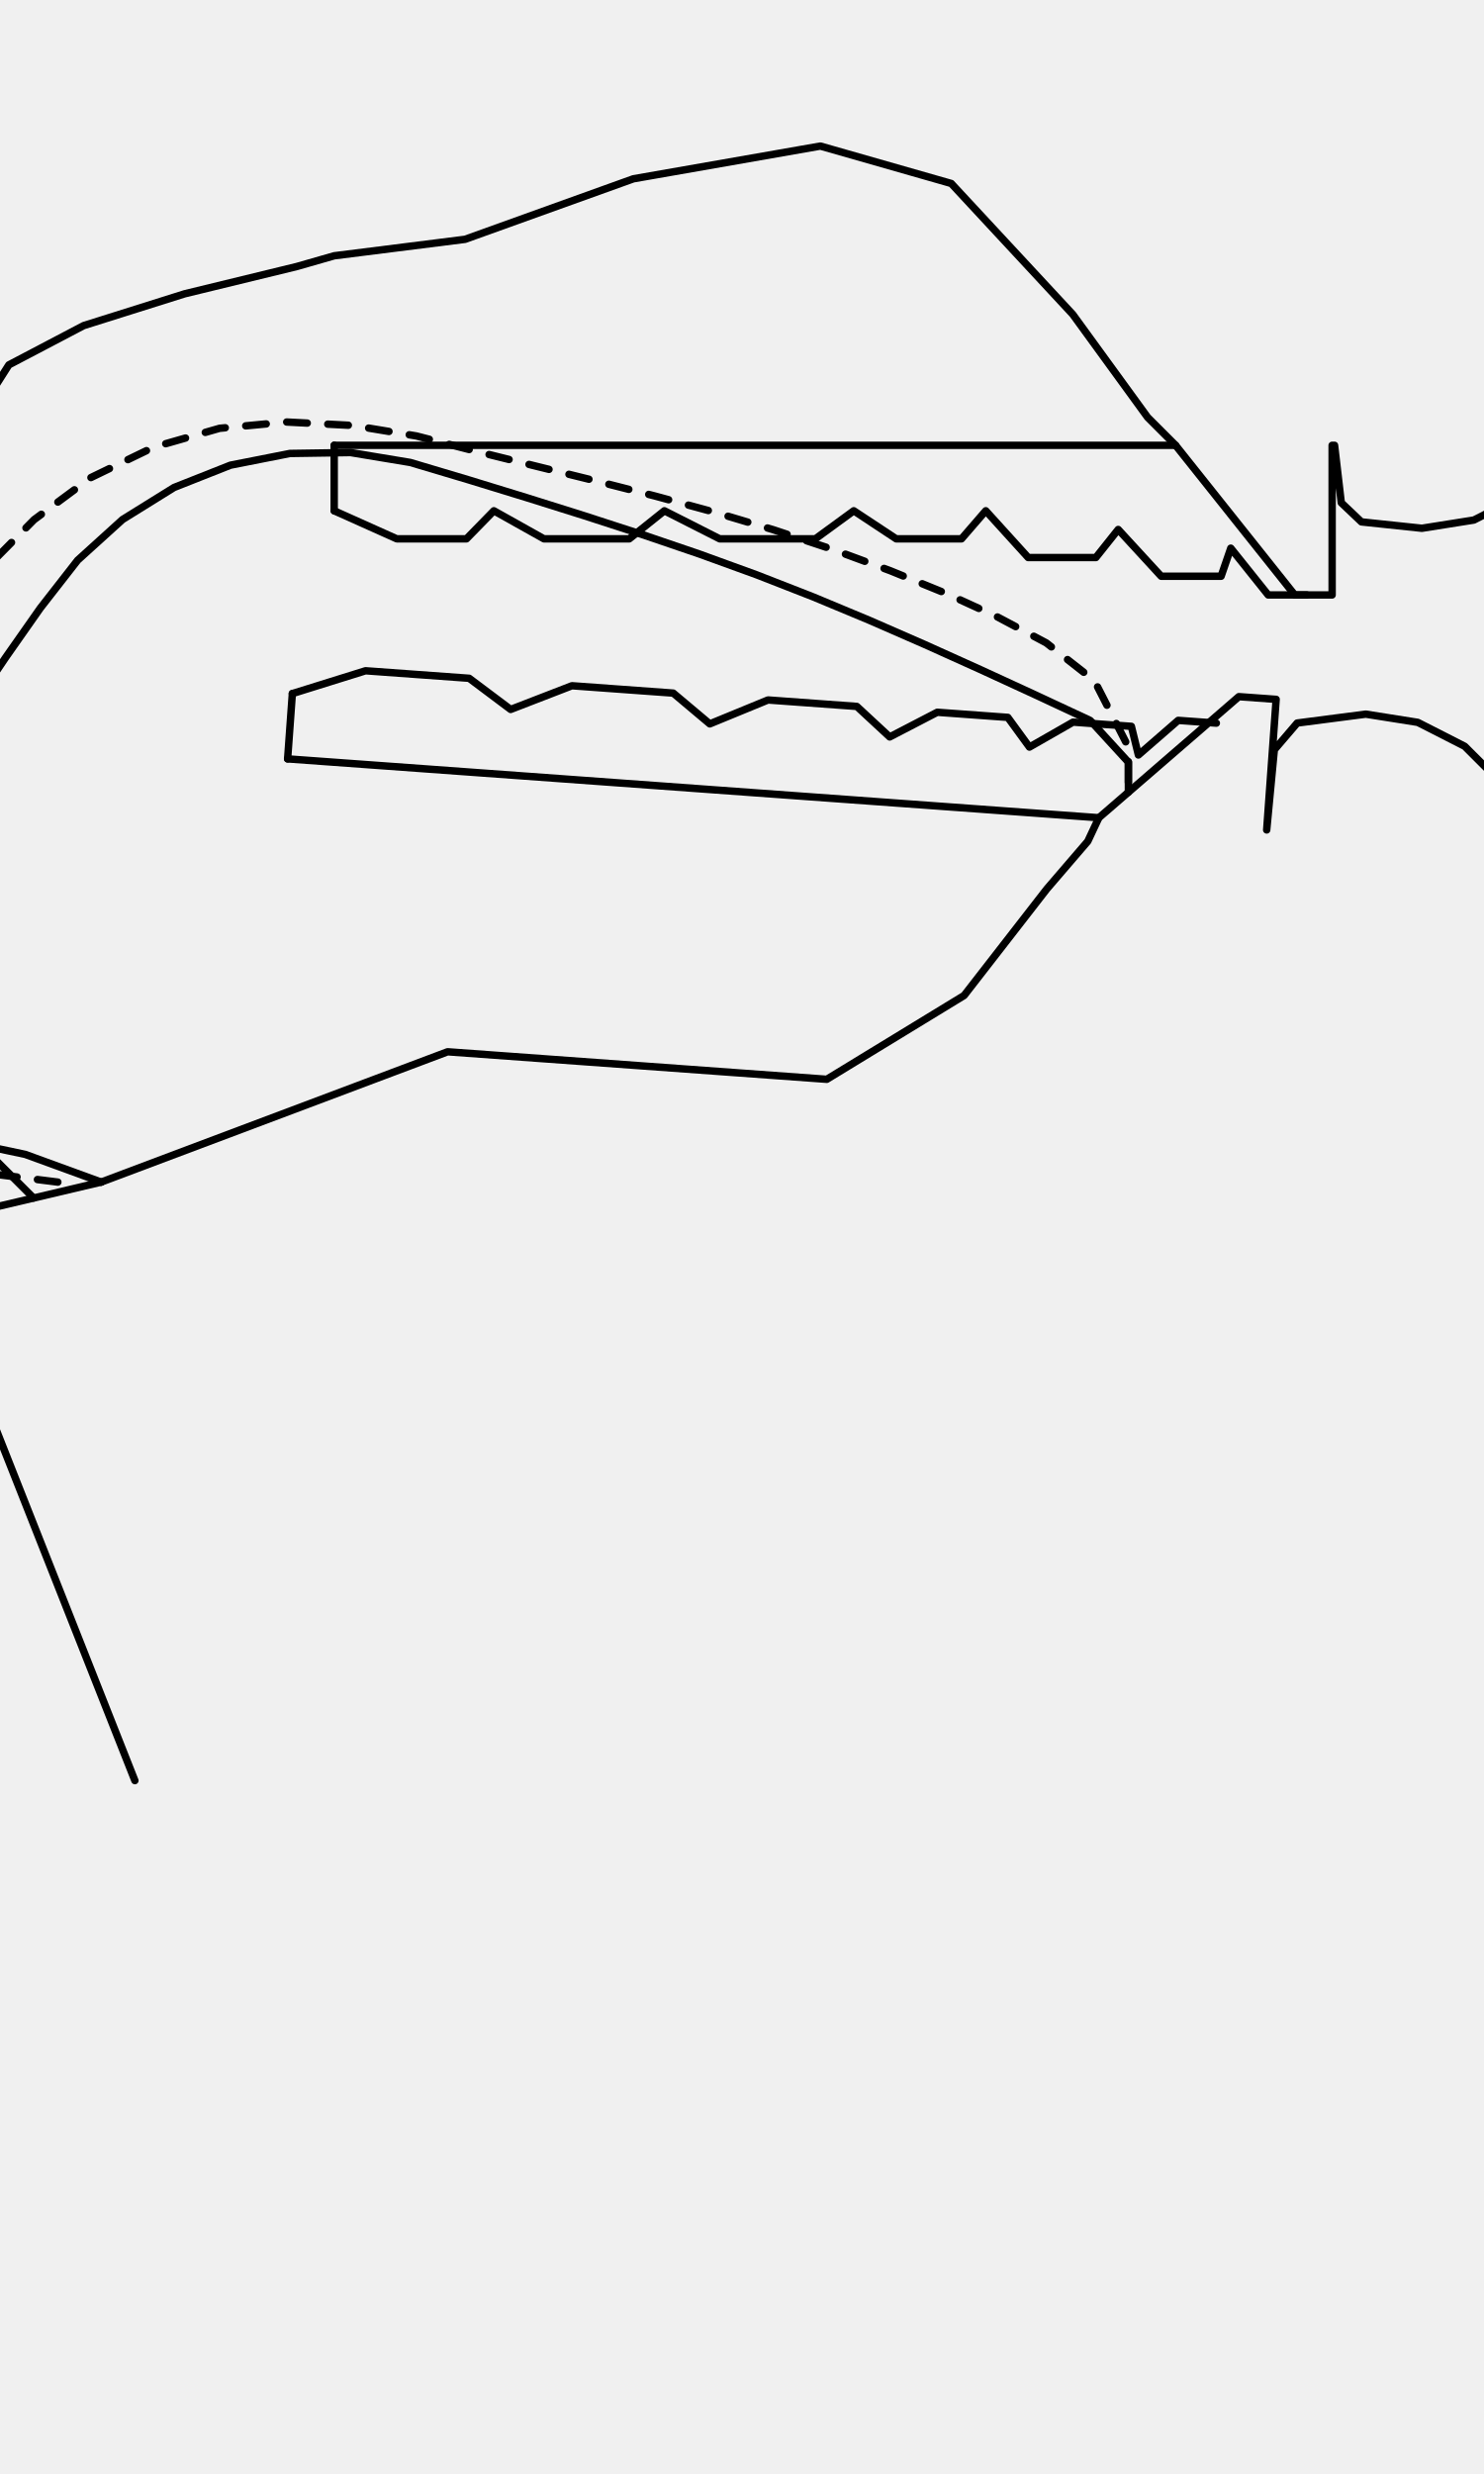
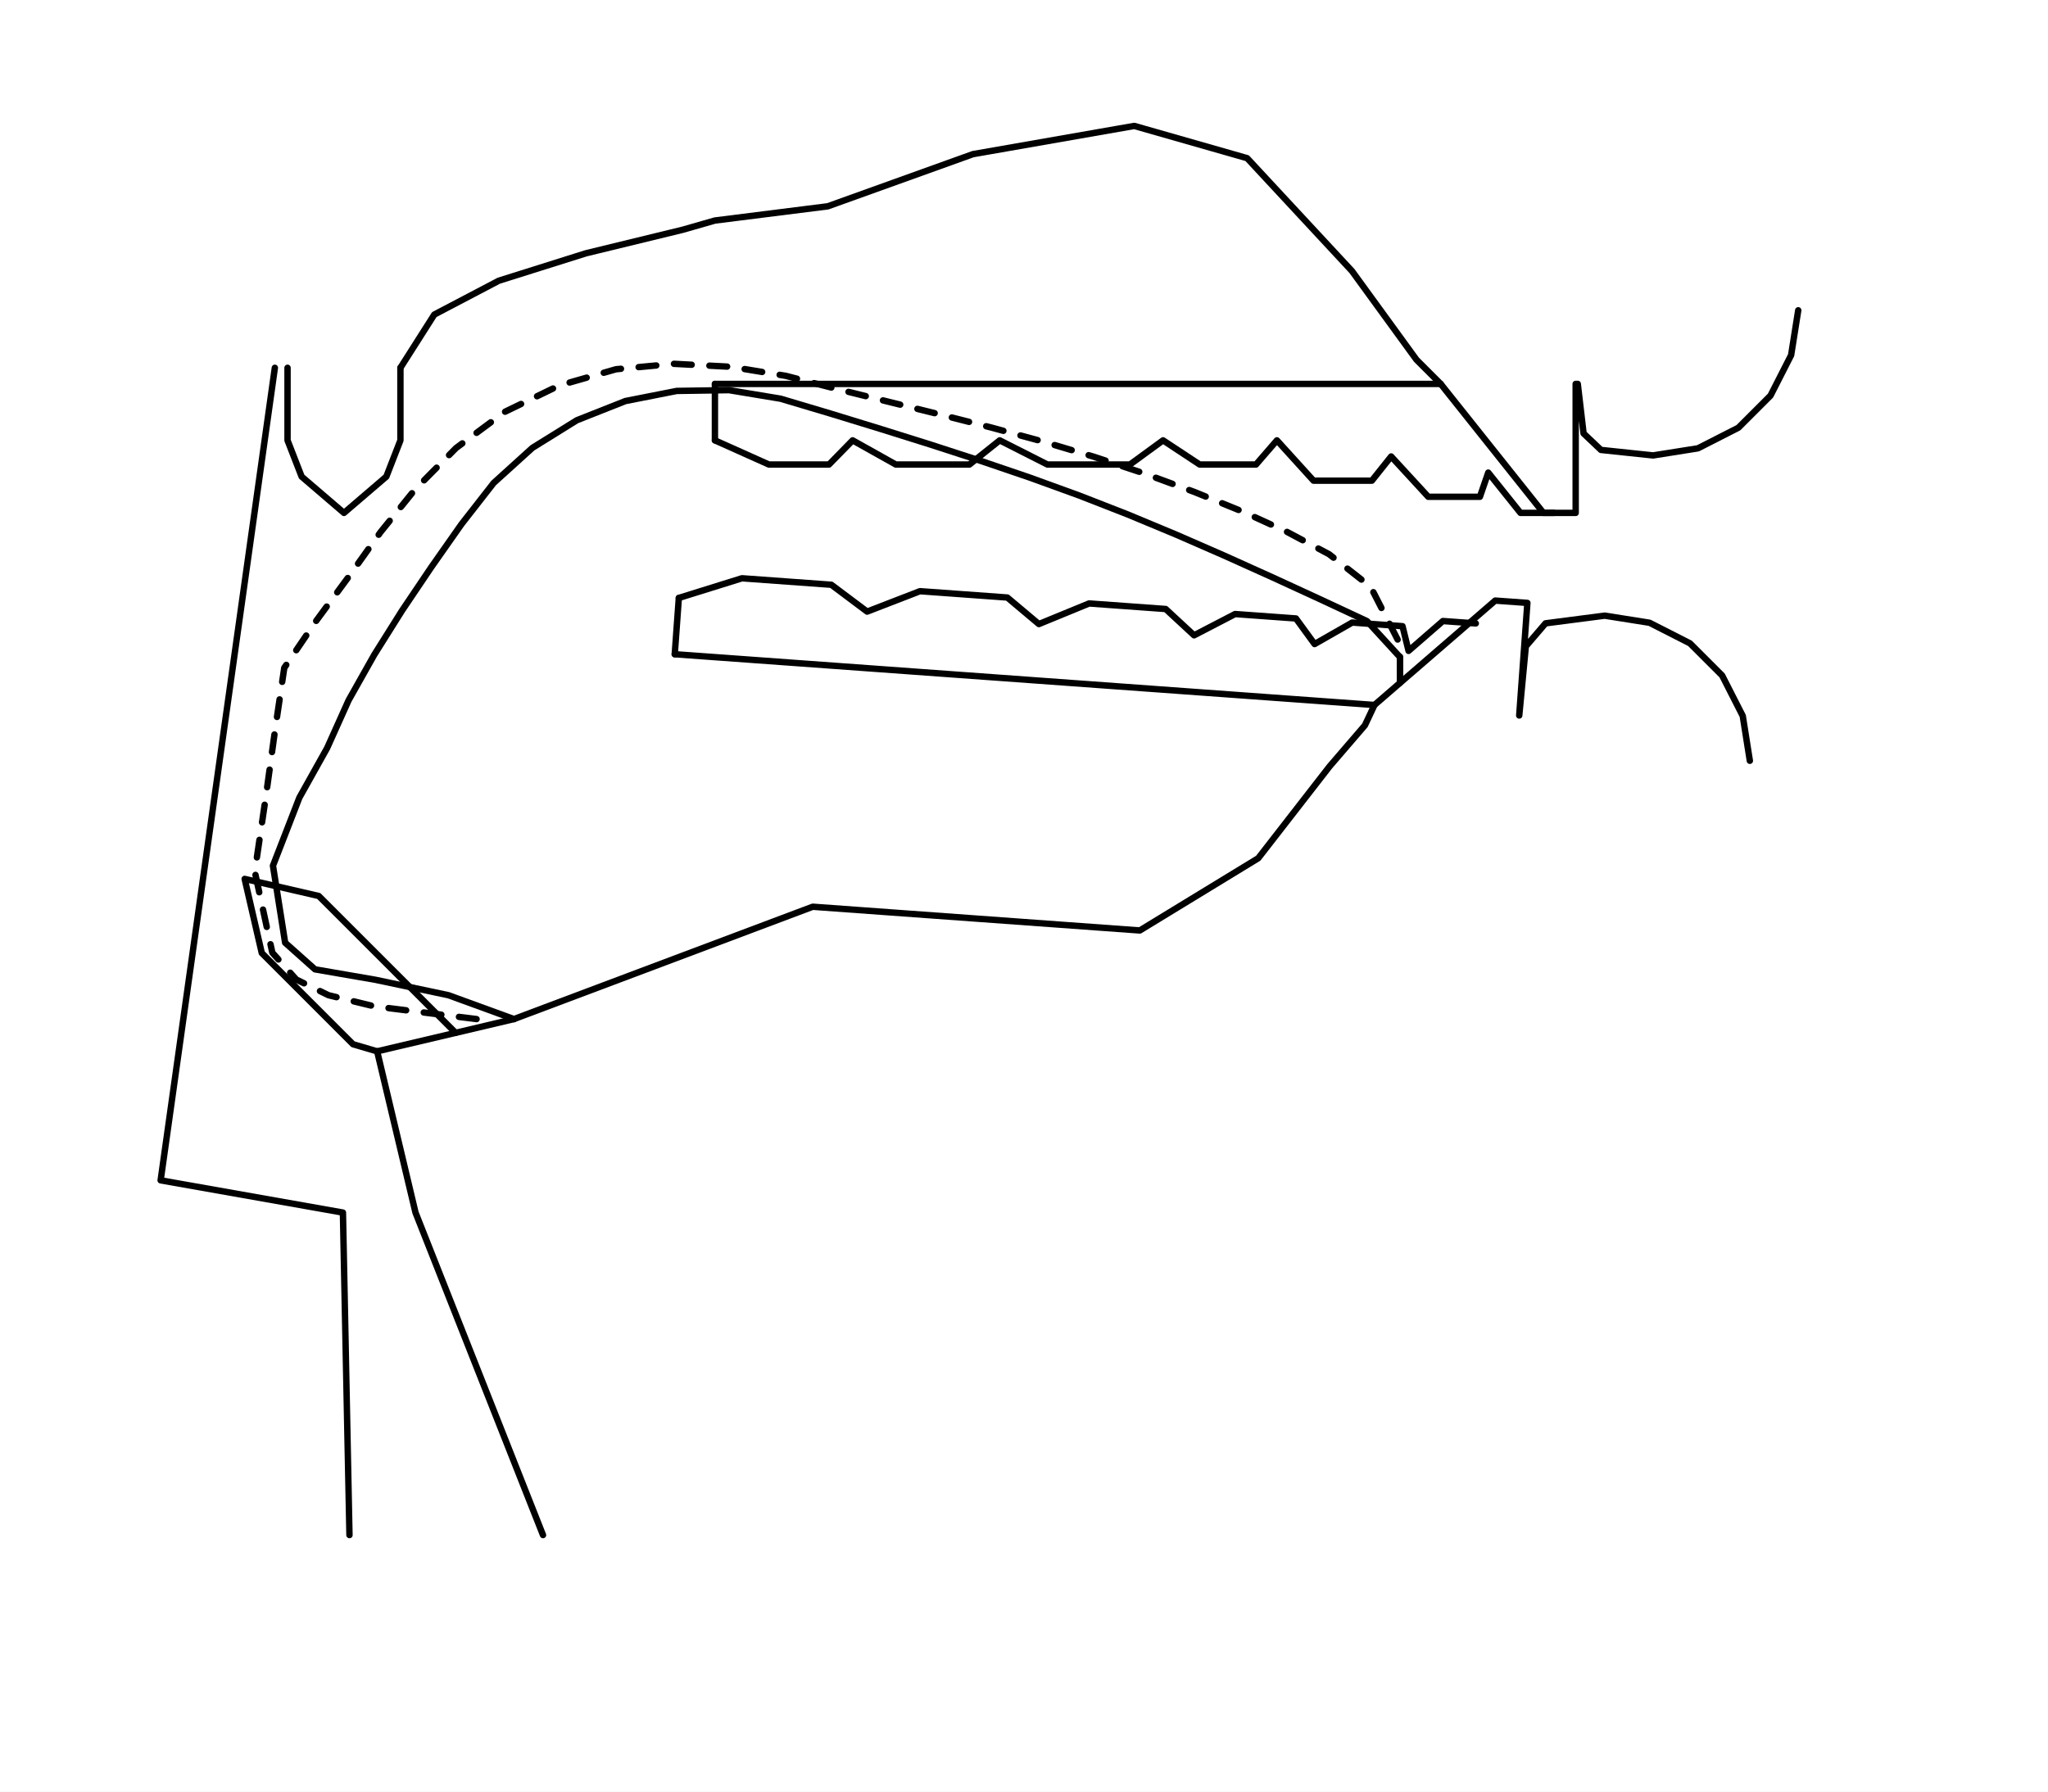
- <svg xmlns="http://www.w3.org/2000/svg" width="100%" height="100%" viewBox="-60 -90 300 500" version="1.1">
+ <svg xmlns="http://www.w3.org/2000/svg" width="100%" height="100%" viewBox="-160 -90 480 420" version="1.1">
+   <rect x="-160" y="-90" width="100%" height="100%" fill="white" />
  <g>
    <polyline stroke="black" stroke-width="1.5" stroke-linecap="round" stroke-linejoin="round" fill="none" points="-78.094 269.862 -79.627 194.262 -122.35 186.702 -118.1 156.462 -117.038 148.902 -112.541 116.908 -108.045 84.914 -103.548 52.92 -95.58 -3.78 " />
    <polyline stroke="black" stroke-width="1.5" stroke-linecap="round" stroke-linejoin="round" fill="none" points="-92.61 -3.78 -92.61 13.23 -89.302 21.735 -79.38 30.24 -79.38 30.24 -69.457 21.735 -66.15 13.23 -66.15 -3.78 " />
    <polyline stroke="black" stroke-width="1.5" stroke-linecap="round" stroke-linejoin="round" fill="none" points="-66.15 -3.78 -58.212 -16.254 -43.092 -24.192 -22.68 -30.618 0 -36.137 7.56 -38.304 34.02 -41.637 68.04 -53.865 105.84 -60.48 132.3 -52.92 156.87 -26.46 171.99 -5.67 177.66 -0 177.66 -0 177.66 -0 201.744 30.24 209.299 30.24 209.299 -0 209.79 -0 211.148 11.606 215.221 15.475 227.441 16.765 237.953 15.1 247.437 10.268 254.963 2.741 259.796 -6.742 261.461 -17.255 " />
    <polyline stroke="black" stroke-width="1.5" stroke-linecap="round" stroke-linejoin="round" fill="none" points="-32.733 269.862 -62.617 194.262 -64.415 186.702 -71.605 156.462 -39.546 148.902 " />
    <polyline stroke="black" stroke-width="1.5" stroke-linecap="round" stroke-linejoin="round" fill="none" points="-71.605 156.462 -77.265 154.797 -98.648 133.414 -102.657 116.04 -102.657 116.04 -85.284 120.049 -63.901 141.432 -53.209 152.124 " />
    <polyline stroke="black" stroke-width="1.5" stroke-linecap="round" stroke-linejoin="round" fill="none" points="-39.546 148.902 -39.546 148.902 -39.546 148.902 30.484 122.565 31.741 122.657 69.442 125.392 107.142 128.127 134.901 111.192 151.622 89.665 159.901 80.033 162.142 75.269 162.142 75.269 162.142 75.269 190.443 50.793 197.982 51.34 196.067 77.73 196.072 77.731 197.613 61.528 202.235 56.127 216.101 54.327 226.613 55.992 236.097 60.824 243.623 68.35 248.456 77.834 250.121 88.347 " />
    <polyline stroke="black" stroke-width="1.5" stroke-linecap="round" stroke-linejoin="round" fill="none" points="-39.546 148.902 -54.891 143.307 -71.979 139.696 -86.173 137.241 -93.171 130.998 -96.026 112.946 -89.832 96.991 -83.325 85.355 -78.295 74.17 -72.273 63.483 -65.745 53.096 -58.887 42.923 -51.837 32.882 -44.297 23.218 -35.218 14.99 -24.812 8.523 -13.418 4.016 -1.397 1.645 10.852 1.461 22.939 3.464 34.697 6.968 46.426 10.566 58.132 14.238 69.802 18.024 81.416 21.98 92.948 26.167 104.376 30.628 115.702 35.346 126.945 40.255 138.131 45.296 149.276 50.424 160.395 55.611 168.112 64.033 168.112 70.106 168.112 70.106 168.112 70.106 168.112 70.106 " />
    <polyline stroke="black" stroke-width="1.5" stroke-linecap="round" stroke-linejoin="round" fill="none" stroke-dasharray="4.158, 4.158" points="-48.305 148.902 -72.323 145.903 -83.006 143.306 -90.555 139.631 -96.174 133.326 -100.285 114.335 -97.648 96.45 -95.534 81.144 -93.375 66.564 -85.809 55.429 -78.145 45.023 -70.799 34.726 -62.768 24.791 -53.112 15.03 -41.61 6.513 -28.917 0.366 -15.609 -3.439 -2.068 -4.712 11.261 -4.017 24.176 -1.89 36.424 1.255 48.395 4.22 60.384 7.182 72.39 10.241 84.398 13.504 96.373 17.073 108.254 21.015 119.969 25.341 131.481 30.033 141.589 34.66 151.501 39.922 161.23 47.55 168.112 60.987 168.112 70.106 168.112 70.106 168.112 70.106 168.112 70.106 " />
    <polyline stroke="black" stroke-width="1.5" stroke-linecap="round" stroke-linejoin="round" fill="none" points="7.56 -0 14.175 -0 27.405 -0 34.02 -0 42.525 -0 59.535 -0 68.04 -0 77.49 -0 96.39 -0 105.84 -0 112.455 -0 125.685 -0 132.3 -0 138.442 -0 150.727 -0 156.87 -0 160.65 -0 168.21 -0 171.99 -0 173.407 -0 176.243 -0 177.66 -0 177.66 -0 177.66 -0 177.66 -0 " />
    <polyline stroke="black" stroke-width="1.5" stroke-linecap="round" stroke-linejoin="round" fill="none" points="7.56 13.23 20.214 18.9 34.295 18.9 39.837 13.23 49.966 18.9 67.212 18.9 74.309 13.23 85.495 18.9 104.831 18.9 112.593 13.23 121.177 18.9 134.373 18.9 139.28 13.23 147.855 22.68 161.535 22.68 166.052 17.01 174.743 26.46 186.854 26.46 188.81 20.79 196.371 30.24 204.165 30.24 " />
    <polyline stroke="black" stroke-width="1.5" stroke-linecap="round" stroke-linejoin="round" fill="none" points="7.56 -0 7.56 13.23 " />
    <polyline stroke="black" stroke-width="1.5" stroke-linecap="round" stroke-linejoin="round" fill="none" points="-1.857 63.37 7.568 64.054 26.419 65.421 35.844 66.105 45.269 66.789 64.119 68.157 73.545 68.841 82.97 69.525 101.82 70.892 111.246 71.576 117.843 72.055 131.038 73.012 137.636 73.491 141.406 73.764 148.946 74.311 152.716 74.585 154.602 74.722 158.372 74.995 160.257 75.132 160.728 75.166 161.671 75.235 162.142 75.269 162.142 75.269 162.142 75.269 162.142 75.269 " />
    <polyline stroke="black" stroke-width="1.5" stroke-linecap="round" stroke-linejoin="round" fill="none" points="-0.9 50.175 13.893 45.563 34.843 47.083 43.234 53.377 55.62 48.59 76.093 50.076 83.494 56.298 95.257 51.466 113.207 52.769 119.862 58.936 129.475 53.949 143.736 54.984 148.11 60.986 156.931 55.941 168.714 56.796 170.133 62.584 178.181 55.588 185.889 56.147 " />
    <polyline stroke="black" stroke-width="1.5" stroke-linecap="round" stroke-linejoin="round" fill="none" points="-1.857 63.37 -0.9 50.175 " />
  </g>
</svg>
